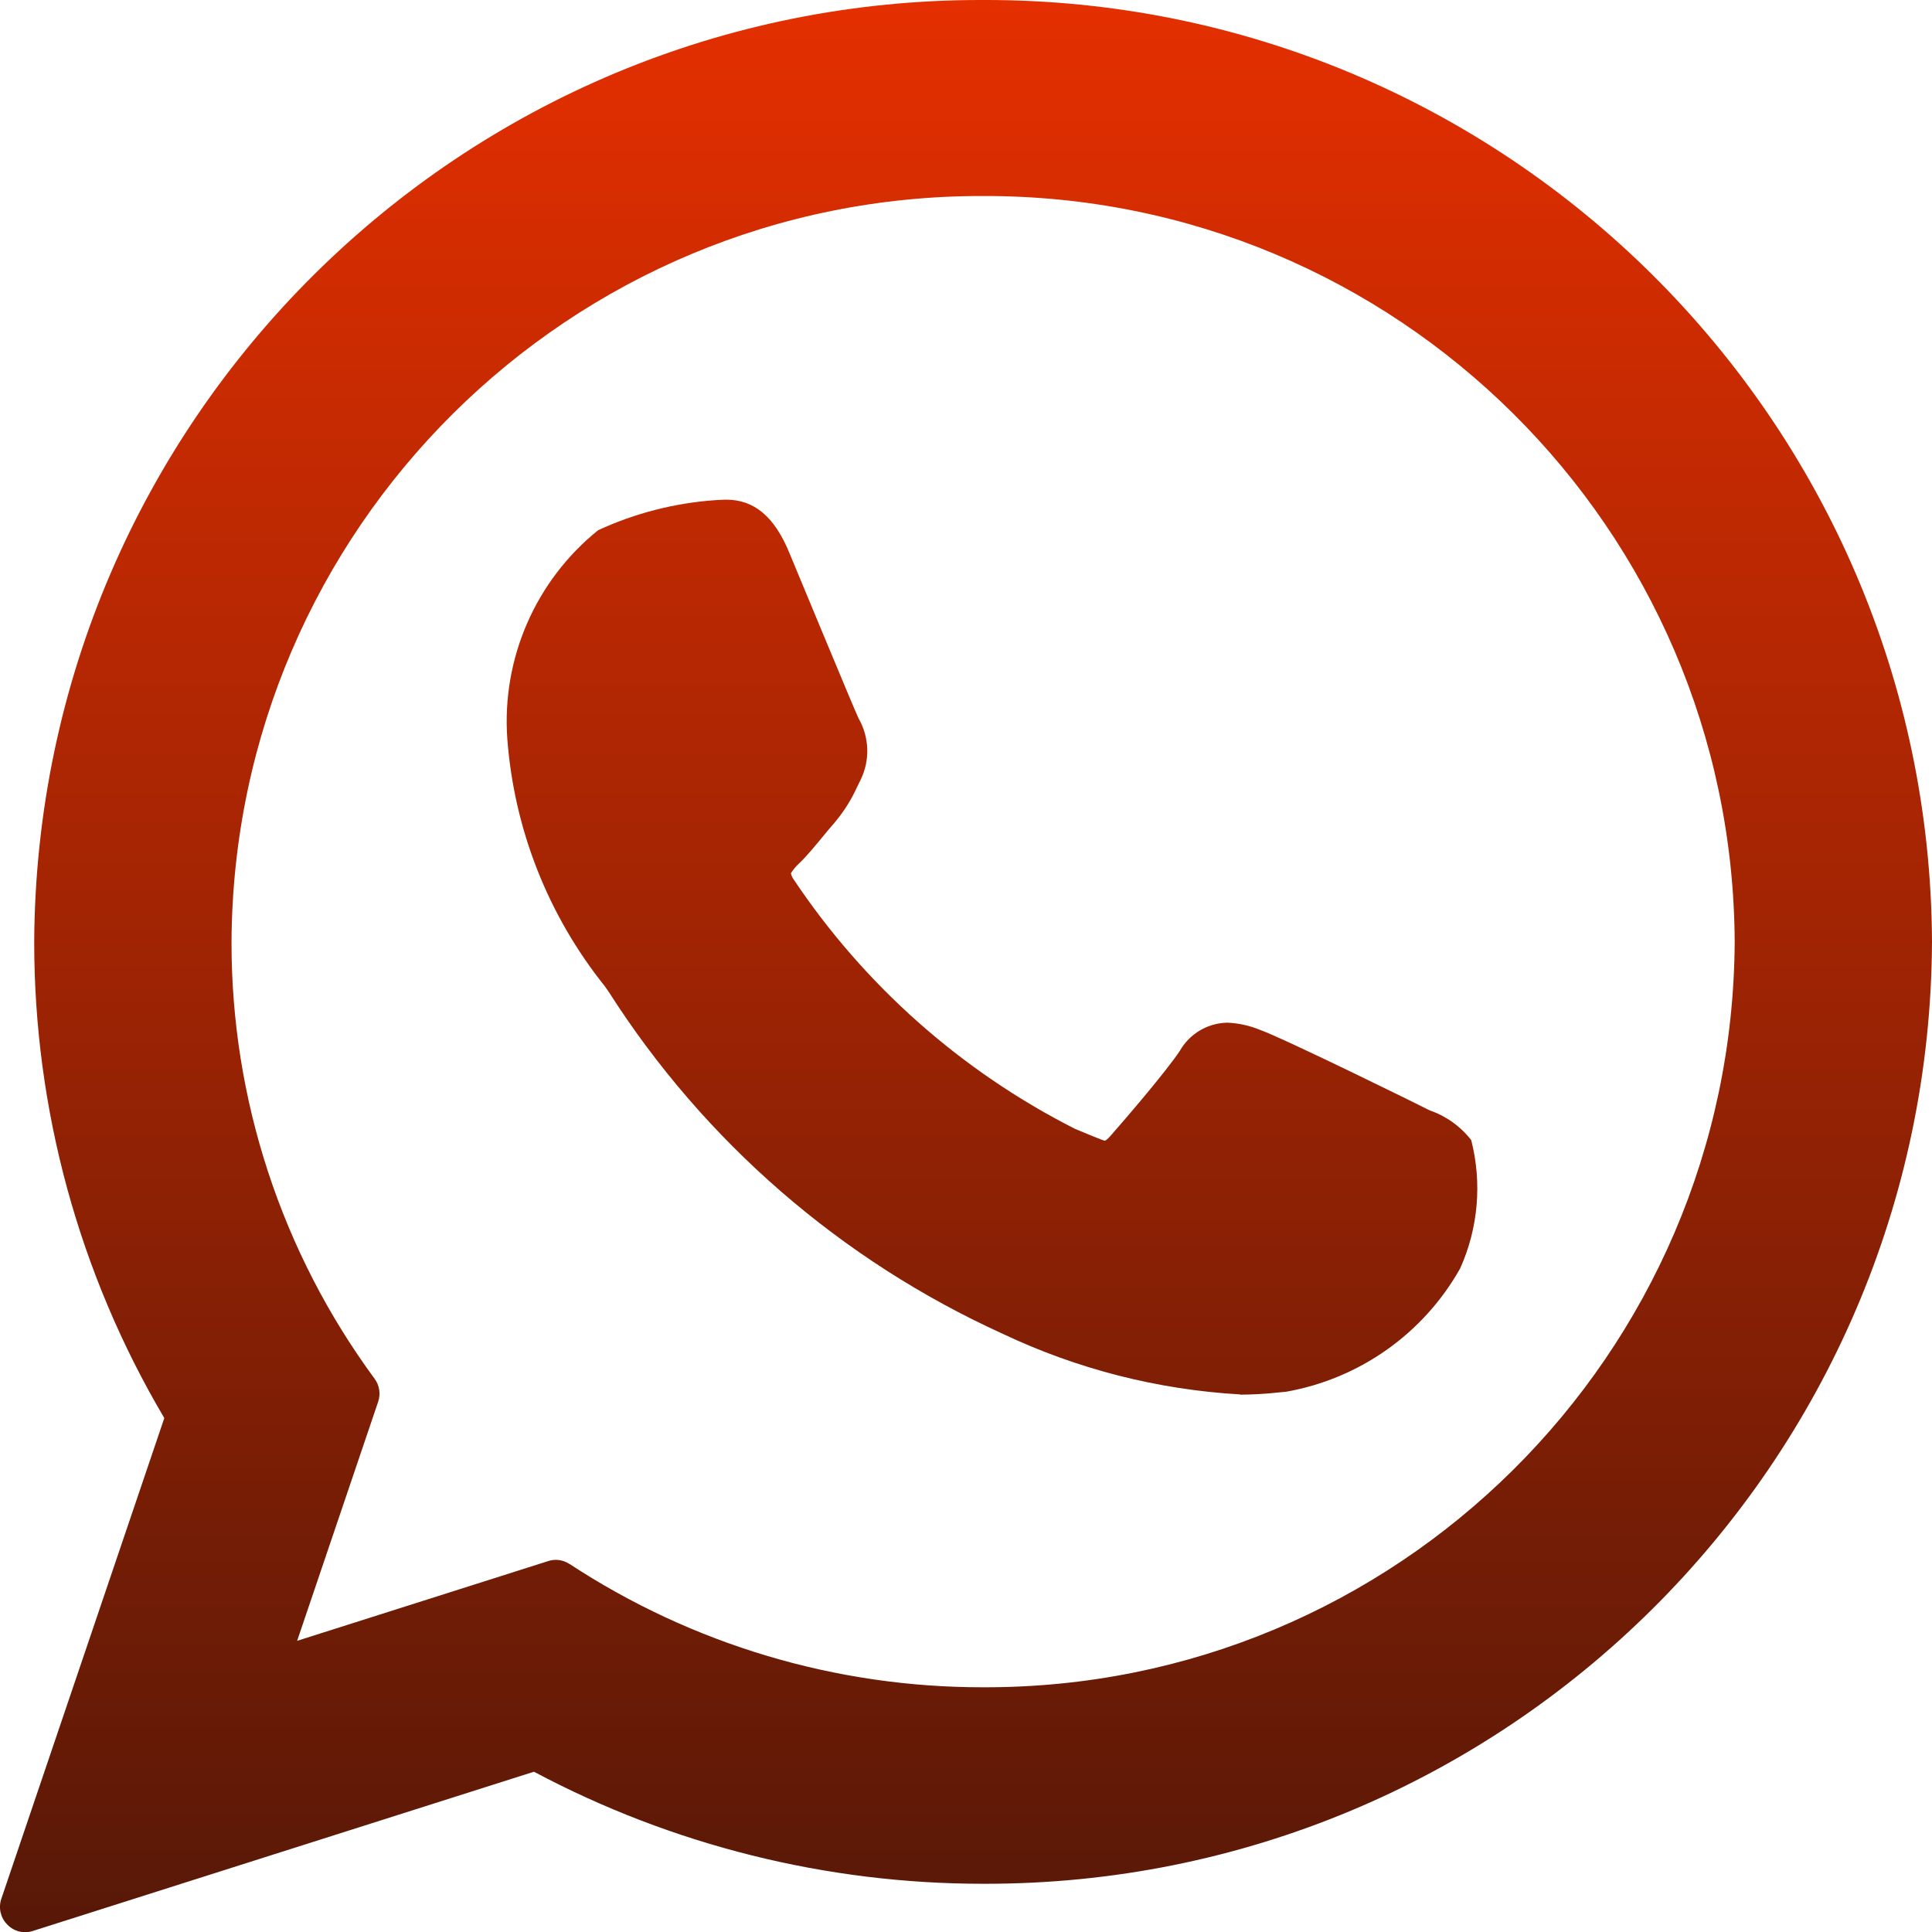
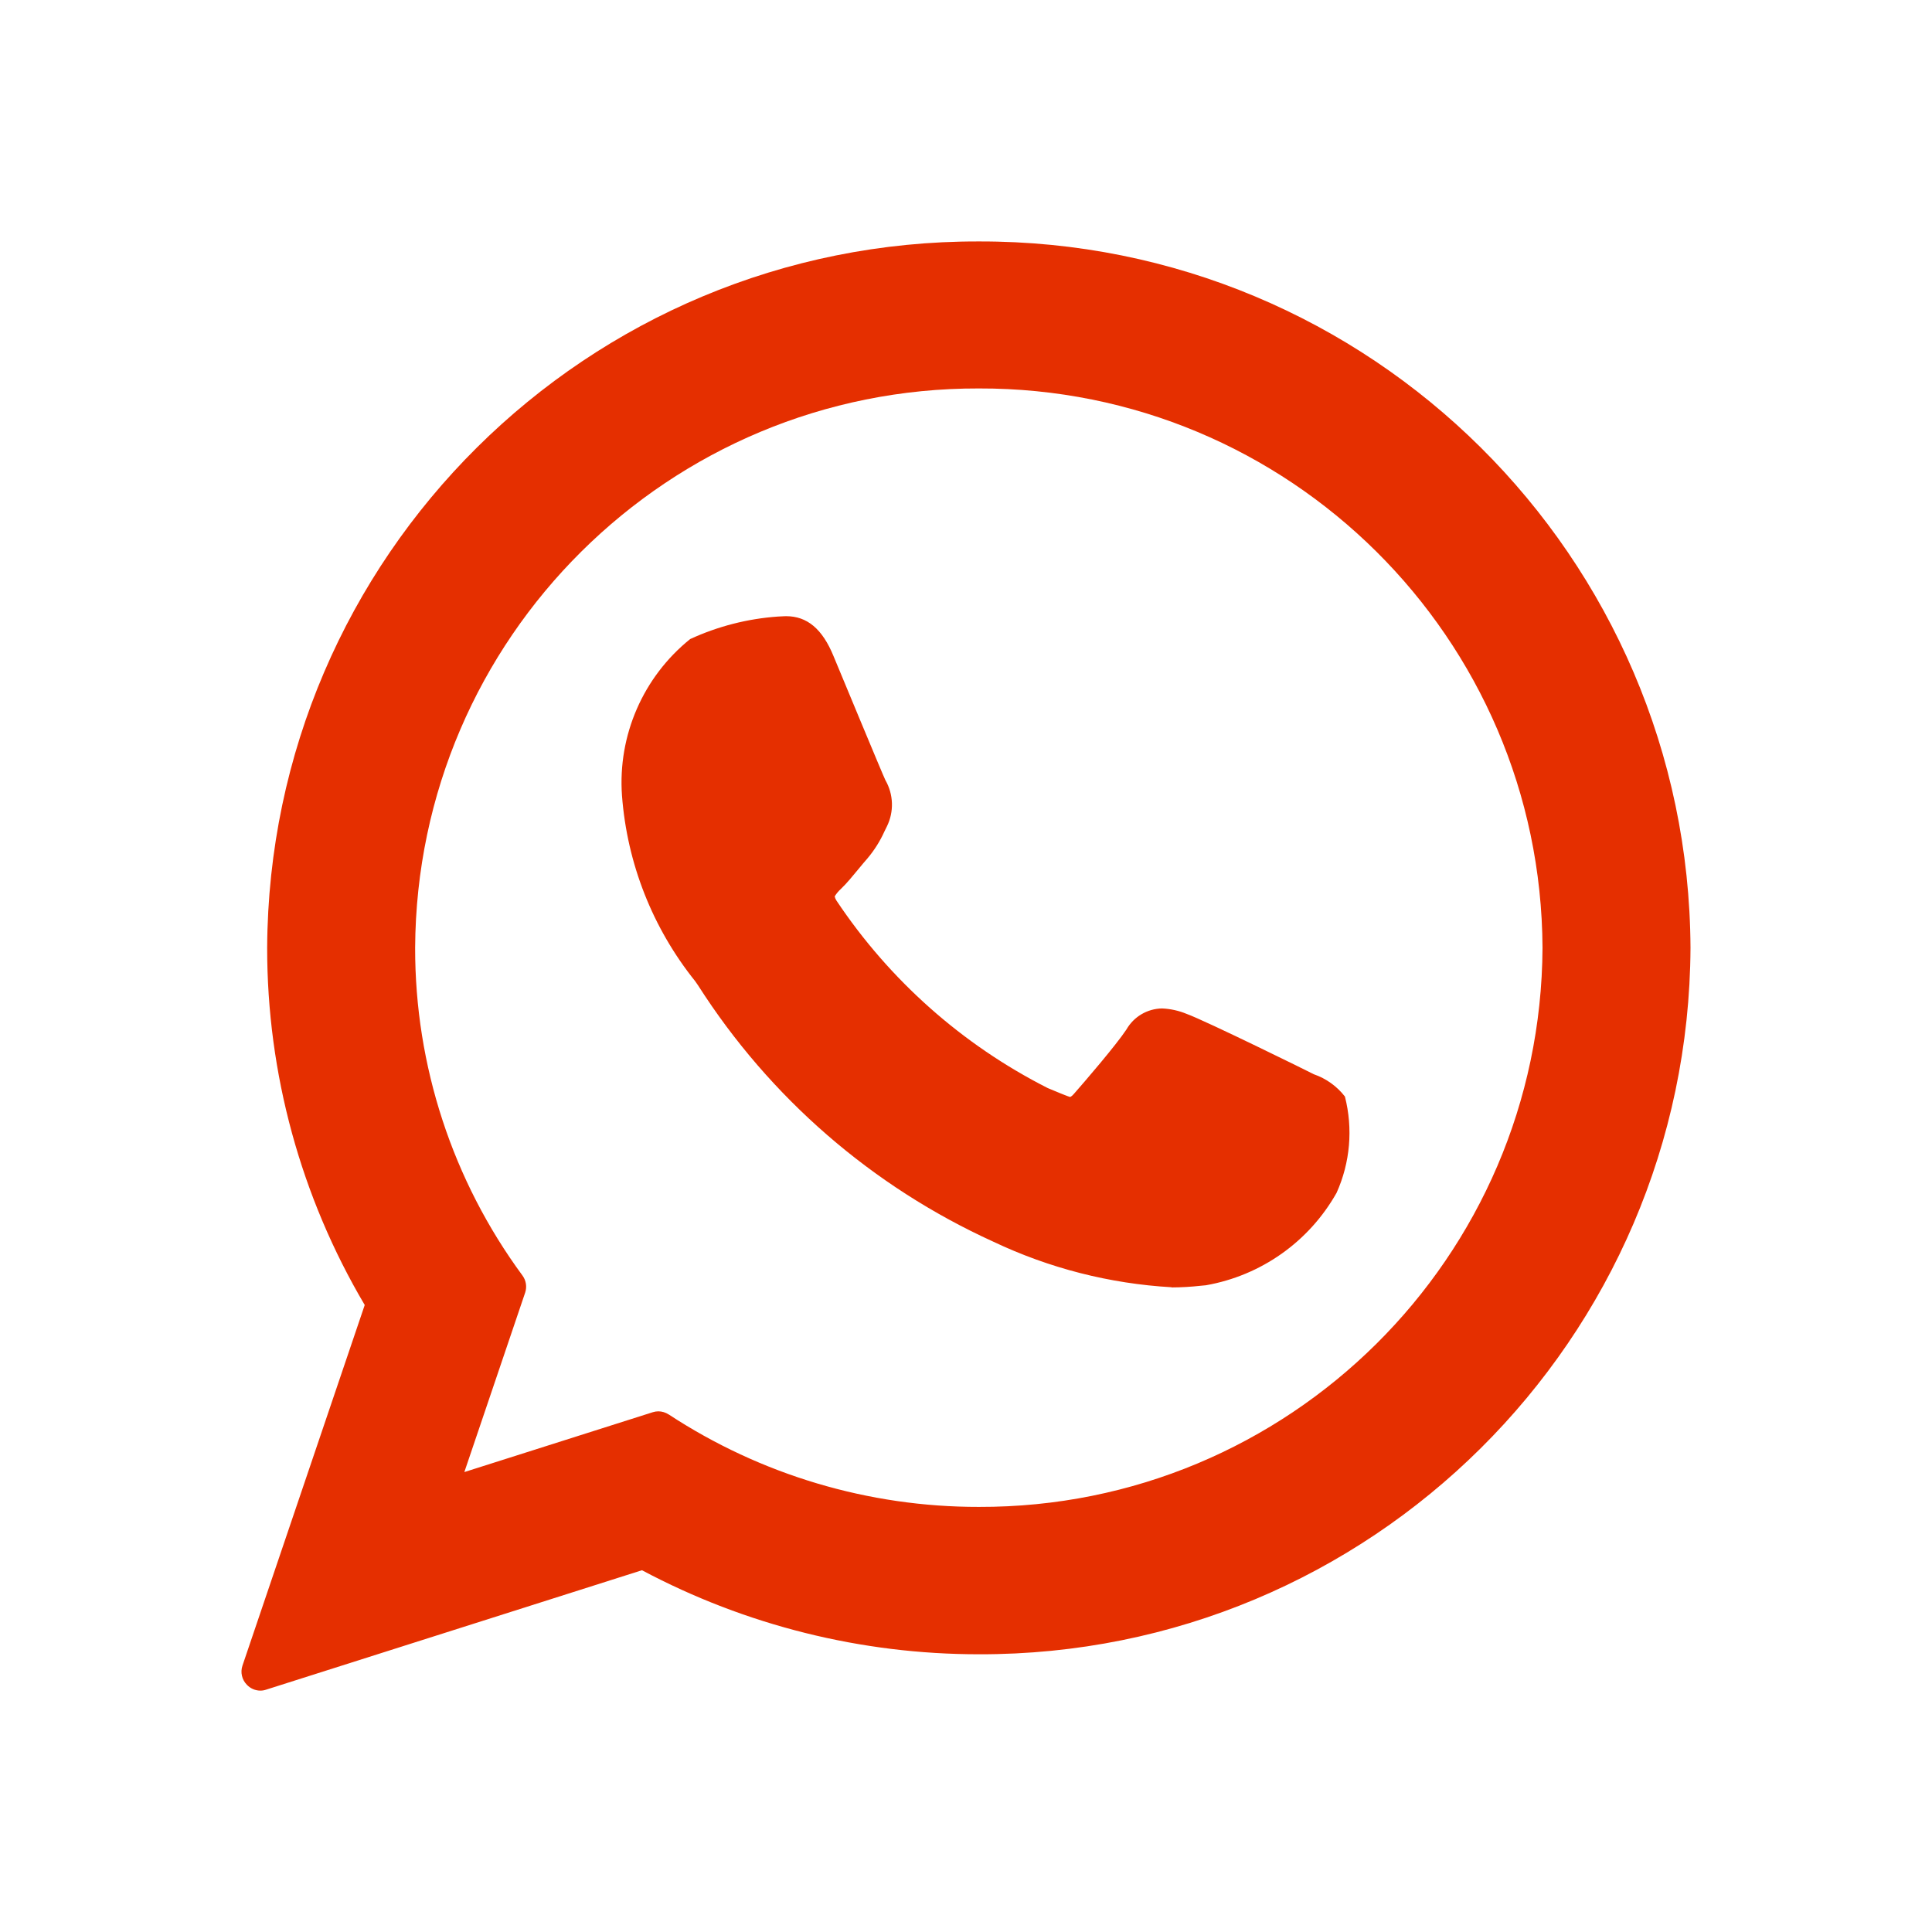
- <svg xmlns="http://www.w3.org/2000/svg" width="24" height="24" viewBox="0 0 24 24">
-   <defs>
-     <linearGradient id="linear-gradient" x1="0.5" x2="0.5" y2="1" gradientUnits="objectBoundingBox">
-       <stop offset="0" stop-color="#e52f00" />
-       <stop offset="1" stop-color="#571807" />
-     </linearGradient>
-   </defs>
-   <path id="Union_23" data-name="Union 23" d="M-671.911-8185.095a.31.31,0,0,1-.073-.317l2.025-5.973a11.615,11.615,0,0,1-1.616-5.916,11.758,11.758,0,0,1,11.788-11.7A11.757,11.757,0,0,1-648-8197.3a11.757,11.757,0,0,1-11.787,11.7,11.873,11.873,0,0,1-5.58-1.392l-6.228,1.979a.285.285,0,0,1-.094.015A.308.308,0,0,1-671.911-8185.095Zm6.986-4.478a9.34,9.34,0,0,0,5.138,1.532,9.309,9.309,0,0,0,9.336-9.261,9.311,9.311,0,0,0-9.336-9.264,9.312,9.312,0,0,0-9.337,9.264,9.133,9.133,0,0,0,1.778,5.429.312.312,0,0,1,.044.284l-1.007,2.971,3.12-.991a.312.312,0,0,1,.094-.015A.316.316,0,0,1-664.925-8189.572Zm8.33-2.106a7.95,7.95,0,0,1-2.953-.755,11.4,11.4,0,0,1-4.889-4.244l-.05-.072a5.58,5.58,0,0,1-1.211-3.073,3.049,3.049,0,0,1,1.129-2.592,4.173,4.173,0,0,1,1.455-.373c.135-.006.1-.006.135-.006.347,0,.6.21.785.662.079.188.817,1.971.859,2.054a.815.815,0,0,1,.024.768l-.039.079a1.916,1.916,0,0,1-.284.451c-.047.053-.094.11-.141.167-.1.12-.2.245-.3.339a.573.573,0,0,0-.1.121.2.2,0,0,0,.029.069,9.214,9.214,0,0,0,3.5,3.106c.082.035.353.147.368.147s.047-.029.068-.054c.163-.185.693-.8.867-1.063a.693.693,0,0,1,.589-.349,1.2,1.2,0,0,1,.408.09c.311.112,2.061.974,2.107,1a1.11,1.11,0,0,1,.515.369,2.422,2.422,0,0,1-.138,1.595,3.1,3.1,0,0,1-2.164,1.531l-.086.008a4.522,4.522,0,0,1-.48.028Z" transform="translate(672 8209.001)" fill="url(#linear-gradient)" />
+ <svg xmlns="http://www.w3.org/2000/svg" id="Whatsapp_Link" data-name="Whatsapp Link" width="32" height="32" viewBox="0 0 32 32">
+   <rect id="Rectangle_1767" data-name="Rectangle 1767" width="32" height="32" rx="10" fill="none" />
+   <path id="Union_23" data-name="Union 23" d="M-671.911-8185.095a.31.31,0,0,1-.073-.317l2.025-5.973a11.615,11.615,0,0,1-1.616-5.916,11.758,11.758,0,0,1,11.788-11.7A11.757,11.757,0,0,1-648-8197.3a11.757,11.757,0,0,1-11.787,11.7,11.873,11.873,0,0,1-5.58-1.392l-6.228,1.979a.285.285,0,0,1-.094.015A.308.308,0,0,1-671.911-8185.095Zm6.986-4.478a9.34,9.34,0,0,0,5.138,1.532,9.309,9.309,0,0,0,9.336-9.261,9.311,9.311,0,0,0-9.336-9.264,9.312,9.312,0,0,0-9.337,9.264,9.133,9.133,0,0,0,1.778,5.429.312.312,0,0,1,.044.284l-1.007,2.971,3.12-.991a.312.312,0,0,1,.094-.015A.316.316,0,0,1-664.925-8189.572Zm8.33-2.106a7.95,7.95,0,0,1-2.953-.755,11.4,11.4,0,0,1-4.889-4.244l-.05-.072a5.58,5.58,0,0,1-1.211-3.073,3.049,3.049,0,0,1,1.129-2.592,4.173,4.173,0,0,1,1.455-.373c.135-.006.1-.006.135-.006.347,0,.6.21.785.662.079.188.817,1.971.859,2.054a.815.815,0,0,1,.024.768l-.039.079a1.916,1.916,0,0,1-.284.451c-.047.053-.094.11-.141.167-.1.12-.2.245-.3.339a.573.573,0,0,0-.1.121.2.2,0,0,0,.029.069,9.214,9.214,0,0,0,3.5,3.106c.082.035.353.147.368.147s.047-.029.068-.054c.163-.185.693-.8.867-1.063a.693.693,0,0,1,.589-.349,1.2,1.2,0,0,1,.408.09c.311.112,2.061.974,2.107,1a1.11,1.11,0,0,1,.515.369,2.422,2.422,0,0,1-.138,1.595,3.1,3.1,0,0,1-2.164,1.531l-.086.008a4.522,4.522,0,0,1-.48.028Z" transform="translate(676 8213)" fill="#e52f00" />
</svg>
